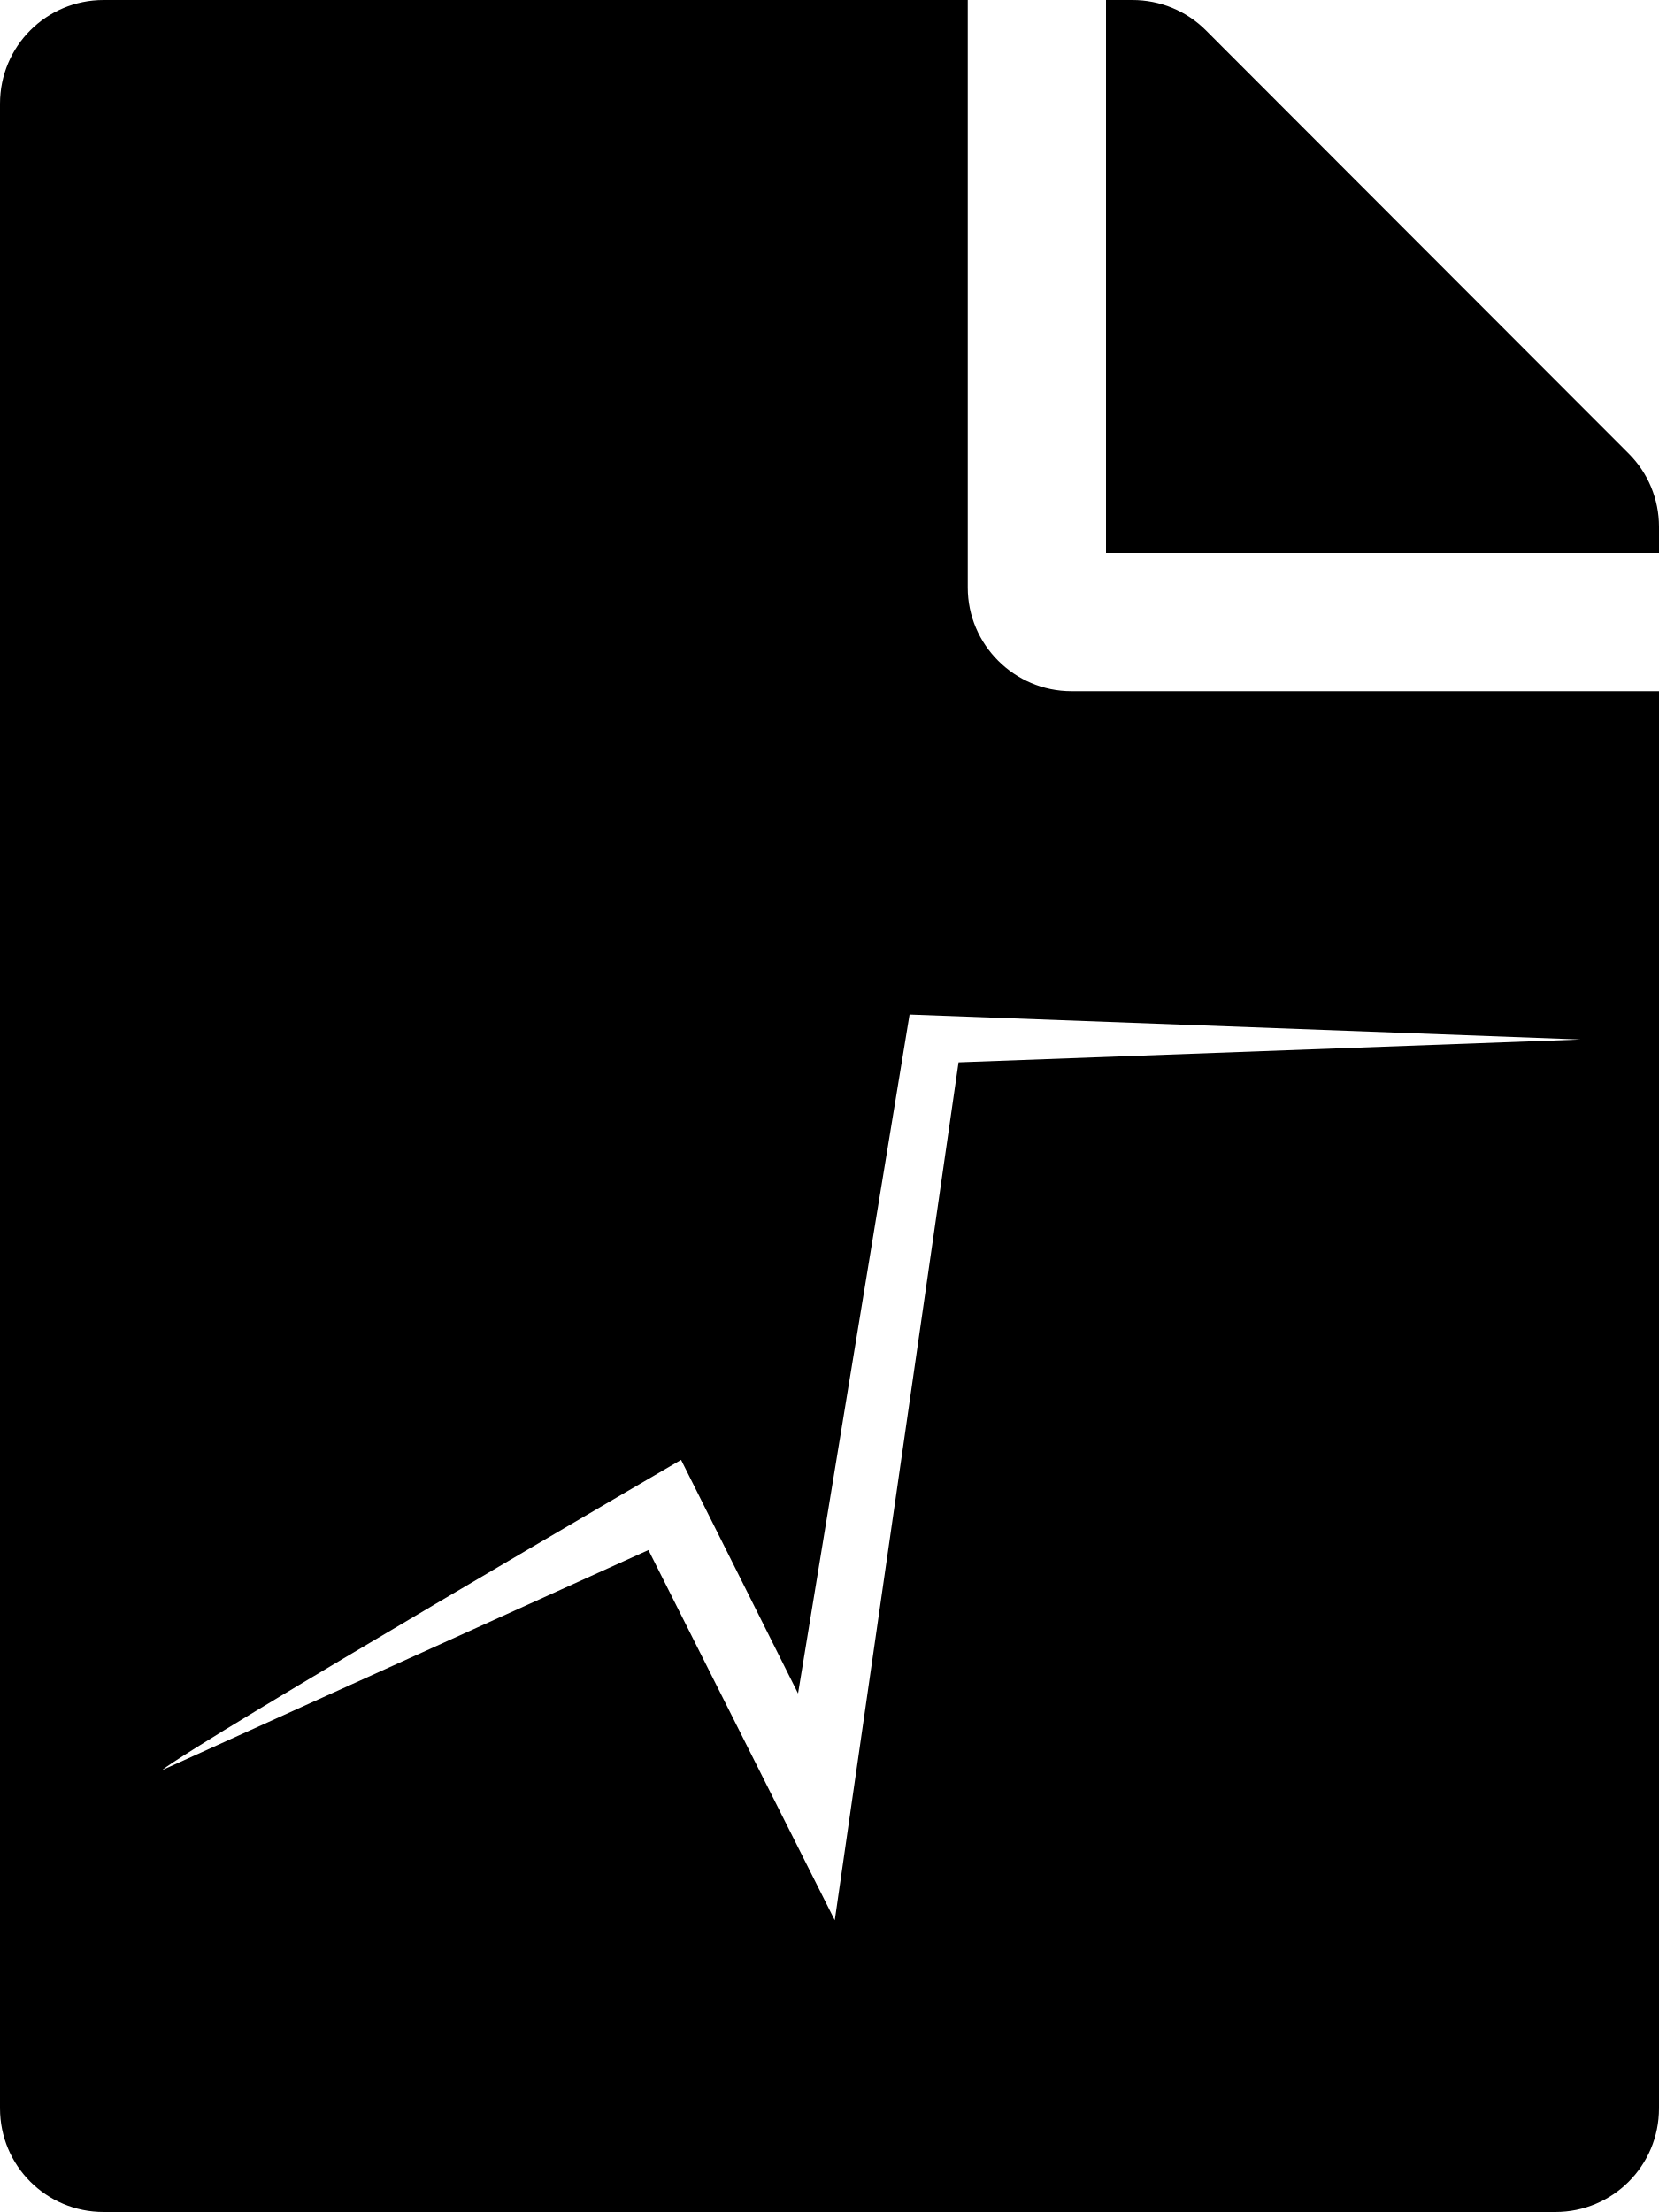
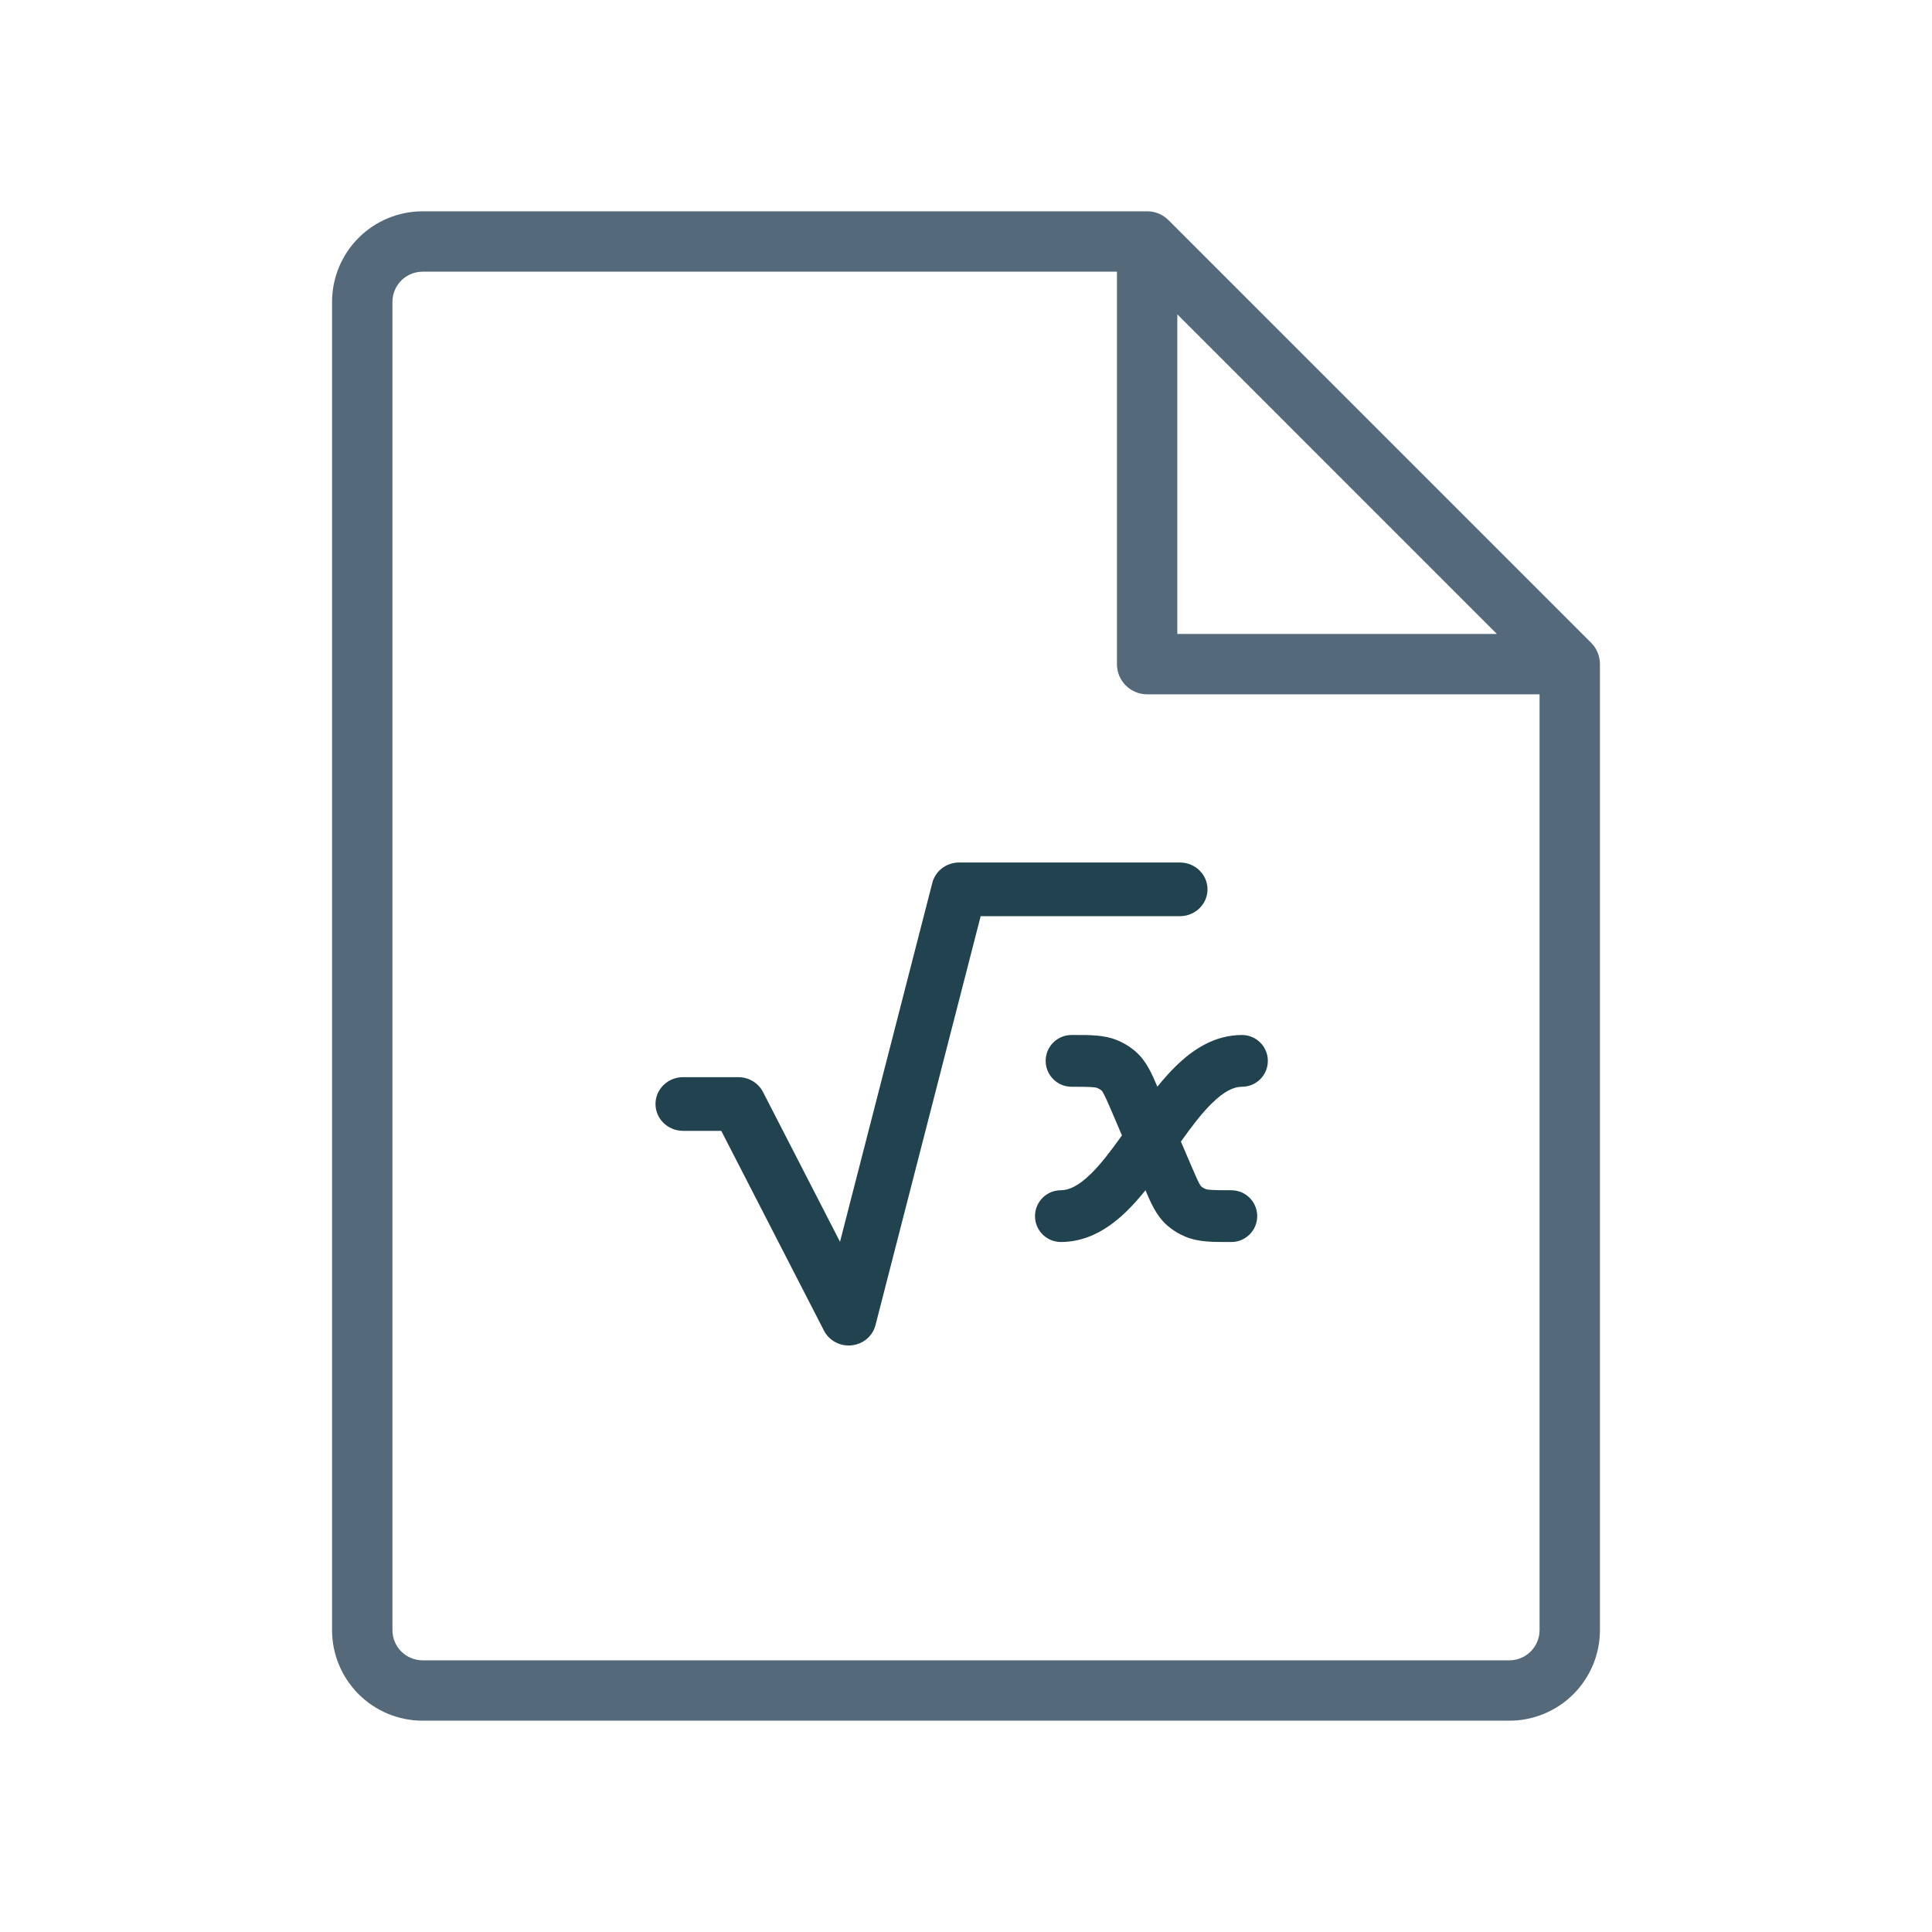
- <svg xmlns="http://www.w3.org/2000/svg" viewBox="0 0 384 512">
-   <g>
-     <path d="m 37.424,409.768 c 8.815,-6.956 120.222,-71.86 120.222,-71.86 l 27.074,54.071 25.814,-157.152 155.264,5.778 -143.93,5.288 L 193.22,444.469 150.09,358.778 Z M 224,136 V 0 H 24 C 10.7,0 0,10.7 0,24 v 464 c 0,13.3 10.7,24 24,24 h 336 c 13.3,0 24,-10.7 24,-24 V 160 H 248 c -13.2,0 -24,-10.8 -24,-24 z M 384,121.9 V 128 H 256 V 0 h 6.1 c 6.4,0 12.5,2.5 17,7 l 97.9,98 c 4.5,4.5 7,10.6 7,16.9 z" />
-   </g>
+ <svg xmlns="http://www.w3.org/2000/svg" width="56" height="56" viewBox="0 0 56 56" fill="none">
+   <path d="M46.119 18.631L33.869 6.381C33.788 6.3 33.691 6.235 33.585 6.191C33.479 6.147 33.365 6.125 33.25 6.125H12.25C11.554 6.125 10.886 6.402 10.394 6.894C9.902 7.386 9.625 8.054 9.625 8.75V47.25C9.625 47.946 9.902 48.614 10.394 49.106C10.886 49.598 11.554 49.875 12.25 49.875H43.75C44.446 49.875 45.114 49.598 45.606 49.106C46.098 48.614 46.375 47.946 46.375 47.25V19.25C46.375 19.135 46.352 19.021 46.309 18.915C46.265 18.809 46.2 18.712 46.119 18.631ZM34.125 9.111L43.387 18.375H34.125V9.111ZM43.75 48.125H12.25C12.018 48.125 11.795 48.033 11.631 47.869C11.467 47.705 11.375 47.482 11.375 47.25V8.75C11.375 8.518 11.467 8.295 11.631 8.131C11.795 7.967 12.018 7.875 12.25 7.875H32.375V19.25C32.375 19.482 32.467 19.705 32.631 19.869C32.795 20.033 33.018 20.125 33.25 20.125H44.625V47.25C44.625 47.482 44.533 47.705 44.369 47.869C44.205 48.033 43.982 48.125 43.75 48.125Z" fill="#54697A" />
+   <path fill-rule="evenodd" clip-rule="evenodd" d="M27.024 25.589C27.113 25.243 27.433 25 27.8 25H34.2C34.642 25 35 25.348 35 25.778C35 26.207 34.642 26.556 34.2 26.556H28.425L25.376 38.411C25.295 38.727 25.02 38.96 24.687 38.995C24.355 39.031 24.034 38.861 23.884 38.57L20.906 32.778H19.8C19.358 32.778 19 32.43 19 32C19 31.57 19.358 31.222 19.8 31.222H21.4C21.703 31.222 21.98 31.389 22.116 31.652L24.348 35.994L27.024 25.589Z" fill="#20434F" />
+   <path d="M31.808 31.537C31.75 31.513 31.66 31.5 31.059 31.5C30.645 31.5 30.309 31.164 30.309 30.75C30.309 30.336 30.645 30 31.059 30L31.159 30C31.592 29.999 32.002 29.998 32.366 30.145C32.572 30.227 32.764 30.344 32.931 30.493C33.235 30.764 33.394 31.14 33.547 31.498L33.547 31.499C33.713 31.294 33.885 31.097 34.065 30.92C34.55 30.44 35.189 30 35.999 30C36.414 30 36.749 30.336 36.749 30.75C36.749 31.164 36.414 31.5 35.999 31.5C35.766 31.5 35.487 31.623 35.119 31.987C34.824 32.278 34.538 32.656 34.229 33.09L34.544 33.824C34.645 34.059 34.703 34.193 34.755 34.291C34.778 34.334 34.794 34.358 34.804 34.372C34.812 34.383 34.816 34.387 34.817 34.388C34.85 34.417 34.891 34.443 34.941 34.463C35 34.487 35.09 34.5 35.691 34.5C36.105 34.5 36.441 34.836 36.441 35.25C36.441 35.664 36.105 36 35.691 36L35.59 36C35.158 36.001 34.748 36.002 34.383 35.855C34.177 35.773 33.985 35.656 33.819 35.507C33.515 35.236 33.355 34.86 33.203 34.502L33.202 34.501C33.036 34.706 32.864 34.903 32.685 35.08C32.2 35.56 31.561 36 30.75 36C30.336 36 30 35.664 30 35.25C30 34.836 30.336 34.5 30.75 34.5C30.984 34.5 31.262 34.377 31.631 34.013C31.925 33.722 32.211 33.344 32.52 32.91L32.206 32.176C32.105 31.941 32.046 31.807 31.994 31.709C31.971 31.666 31.955 31.641 31.946 31.628C31.938 31.617 31.933 31.613 31.932 31.612C31.9 31.583 31.858 31.557 31.808 31.537Z" fill="#20434F" />
</svg>
